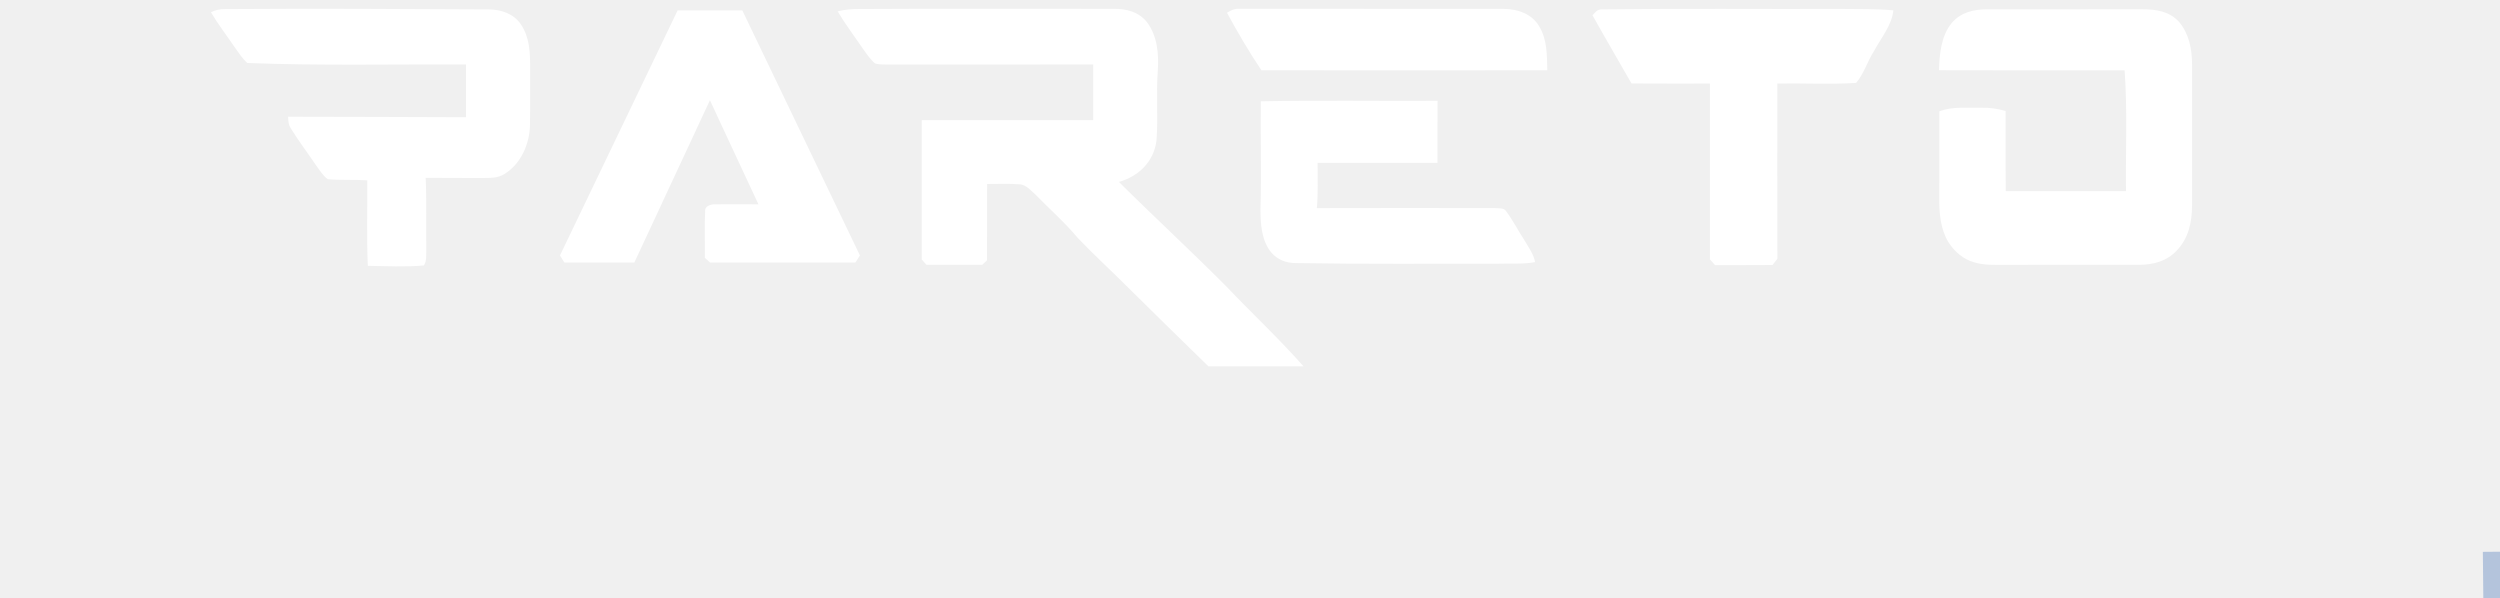
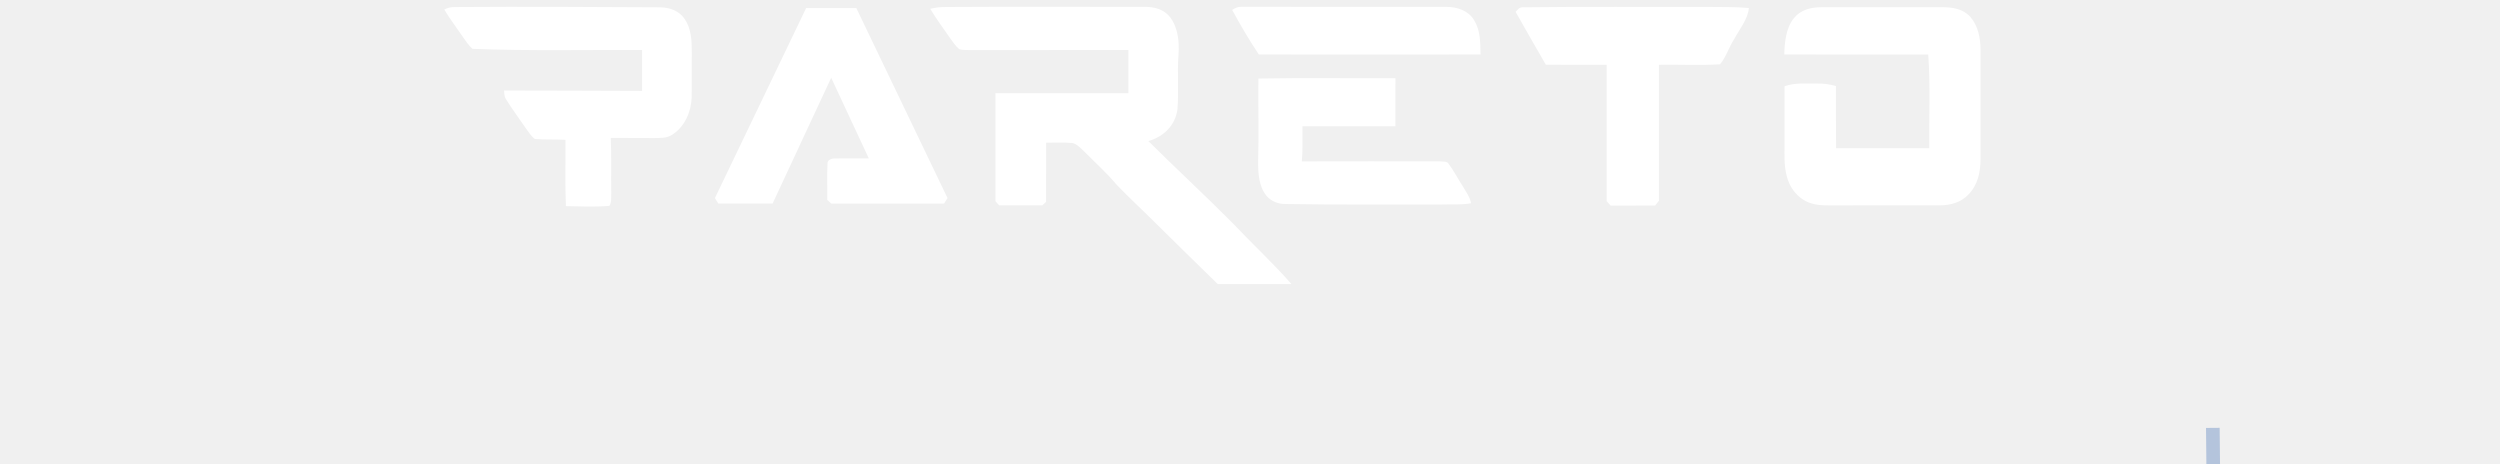
- <svg xmlns="http://www.w3.org/2000/svg" version="1.1" viewBox="0 0 853 204" width="853.0pt" height="204.0pt">
+ <svg xmlns="http://www.w3.org/2000/svg" version="1.1" viewBox="0 0 853 204" width="1100.0pt" height="204.0pt">
  <path d="M 76.97 3.10 C 106.94 2.89 137.12 3.05 167.05 3.22 C 171.20 3.30 175.29 4.74 177.71 8.29 C 180.70 12.64 180.89 17.91 180.88 23.00 C 180.81 29.66 180.95 36.33 180.82 42.99 C 180.62 49.23 177.71 55.86 172.28 59.27 C 169.68 60.97 166.98 60.66 164.01 60.74 C 157.75 60.69 151.50 60.74 145.24 60.68 C 145.60 68.78 145.32 76.89 145.45 85.00 C 145.36 86.83 145.68 89.01 144.64 90.57 C 138.33 91.15 131.84 90.80 125.50 90.70 C 125.07 81.00 125.38 71.25 125.32 61.53 C 120.83 61.23 116.30 61.55 111.82 61.14 C 110.14 59.89 108.93 57.89 107.70 56.21 C 104.89 52.04 101.81 48.01 99.18 43.72 C 98.36 42.50 98.41 41.24 98.28 39.83 C 118.52 39.82 138.77 39.96 159.00 40.00 C 159.00 34.00 159.00 28.00 159.00 22.00 C 134.23 21.88 109.05 22.46 84.38 21.49 C 82.65 19.95 81.33 17.88 79.99 16.00 C 77.31 12.02 74.40 8.29 71.97 4.18 C 73.70 3.35 75.04 3.07 76.97 3.10 Z" fill="#fff" />
  <path d="M 293.00 3.08 C 322.00 2.89 351.01 3.07 380.02 3.02 C 384.35 2.95 388.59 4.06 391.37 7.60 C 394.87 12.24 395.41 18.36 395.05 23.97 C 394.43 31.96 395.21 40.02 394.59 48.00 C 393.67 55.17 388.56 60.10 381.78 62.08 C 393.96 74.19 406.60 85.82 418.70 98.01 C 427.29 107.09 436.50 115.60 444.75 124.99 C 433.93 125.01 423.12 125.00 412.31 124.99 C 403.12 116.01 393.91 107.05 384.80 98.00 C 379.17 92.37 373.28 86.99 367.78 81.24 C 363.37 75.94 358.27 71.48 353.45 66.55 C 351.98 65.21 350.27 63.21 348.22 62.92 C 344.44 62.57 340.59 62.81 336.80 62.78 C 336.76 71.46 336.82 80.14 336.76 88.82 C 336.22 89.33 335.67 89.84 335.13 90.35 C 328.79 90.35 322.45 90.34 316.10 90.35 C 315.57 89.74 315.03 89.13 314.49 88.52 C 314.51 72.68 314.50 56.84 314.50 41.00 C 334.00 41.00 353.50 41.00 373.00 41.00 C 373.00 34.67 373.00 28.33 373.00 22.00 C 349.66 22.04 326.33 22.02 302.99 22.03 C 301.54 21.97 299.91 22.10 298.52 21.61 C 296.90 20.22 295.64 18.32 294.40 16.58 C 291.52 12.34 288.43 8.29 285.81 3.88 C 288.20 3.27 290.54 3.06 293.00 3.08 Z" fill="#fff" />
  <path d="M 422.95 3.00 C 453.03 2.99 482.96 3.01 513.02 3.03 C 517.70 3.04 522.64 4.69 525.13 8.92 C 527.97 13.60 527.79 18.69 527.94 23.97 C 495.42 24.02 462.91 24.02 430.39 23.97 C 426.14 17.64 422.28 11.06 418.65 4.35 C 420.09 3.48 421.20 2.90 422.95 3.00 Z" fill="#fff" />
  <path d="M 546.91 3.21 C 573.93 2.87 600.97 3.14 628.00 3.05 C 633.99 3.14 640.04 2.97 646.01 3.53 C 645.57 8.51 641.76 13.03 639.42 17.41 C 637.16 20.87 635.98 25.19 633.30 28.29 C 624.42 28.85 615.34 28.35 606.42 28.50 C 606.43 48.43 606.39 68.37 606.44 88.30 C 605.89 89.01 605.33 89.72 604.78 90.42 C 598.24 90.48 591.71 90.44 585.17 90.46 C 584.59 89.80 584.00 89.14 583.42 88.48 C 583.42 68.49 583.43 48.50 583.42 28.51 C 574.50 28.50 565.58 28.55 556.67 28.48 C 552.24 20.72 547.70 13.01 543.36 5.21 C 544.53 4.01 545.05 3.05 546.91 3.21 Z" fill="#fff" />
  <path d="M 677.96 3.18 C 695.65 3.18 713.32 3.20 731.01 3.17 C 735.66 3.15 740.23 3.87 743.50 7.48 C 746.95 11.59 747.90 16.76 747.93 21.99 C 747.93 38.00 747.93 54.00 747.93 70.01 C 747.91 75.79 746.76 81.33 742.60 85.59 C 739.28 89.12 734.73 90.31 730.01 90.36 C 714.68 90.36 699.33 90.32 684.00 90.37 C 680.45 90.35 677.15 90.55 673.70 89.54 C 669.88 88.52 666.75 85.77 664.70 82.46 C 662.16 78.24 661.63 72.82 661.68 68.00 C 661.73 57.99 661.69 47.97 661.71 37.95 C 666.51 36.25 671.02 36.89 676.00 36.76 C 678.92 36.69 681.52 37.07 684.31 37.88 C 684.37 46.99 684.26 56.11 684.37 65.22 C 698.04 65.21 711.72 65.21 725.39 65.22 C 725.23 51.50 725.91 37.69 724.92 24.00 C 703.80 23.98 682.69 24.05 661.58 23.96 C 661.74 18.57 662.30 12.24 665.88 7.91 C 668.94 4.23 673.36 3.19 677.96 3.18 Z" fill="#fff" />
  <path d="M 231.20 3.55 C 238.56 3.55 245.92 3.55 253.28 3.55 C 266.65 31.42 280.03 59.29 293.41 87.16 C 292.89 87.96 292.38 88.77 291.86 89.57 C 275.33 89.58 258.80 89.56 242.27 89.58 C 241.68 89.04 241.09 88.50 240.50 87.96 C 240.58 82.62 240.31 77.26 240.60 71.93 C 240.47 70.32 242.61 69.63 243.93 69.73 C 248.88 69.62 253.83 69.77 258.78 69.71 C 253.21 57.90 247.76 46.03 242.23 34.20 C 233.64 52.66 225.02 71.11 216.44 89.57 C 208.48 89.57 200.53 89.58 192.57 89.57 C 192.07 88.76 191.56 87.96 191.06 87.16 C 204.44 59.29 217.83 31.43 231.20 3.55 Z" fill="#fff" />
  <path d="M 430.19 34.56 C 450.23 34.18 470.43 34.51 490.50 34.40 C 490.41 41.46 490.51 48.52 490.47 55.57 C 476.84 55.59 463.20 55.60 449.57 55.57 C 449.54 60.69 449.77 65.91 449.31 71.01 C 469.55 70.97 489.81 70.95 510.04 71.00 C 511.14 71.13 513.20 70.87 513.84 72.00 C 516.18 75.13 517.99 78.67 520.12 81.96 C 521.47 84.25 523.32 86.78 523.77 89.43 C 519.62 90.22 515.22 89.82 511.00 89.98 C 487.99 89.94 464.96 90.15 441.95 89.76 C 438.79 89.73 435.89 88.61 433.80 86.19 C 430.35 82.11 430.04 76.08 430.08 70.99 C 430.44 58.86 430.05 46.66 430.19 34.56 Z" fill="#fff" />
  <g id="svgg" transform="matrix(1, 0, 0.013142, 1.273072, 846.7421, 181.4659)" style="">
    <path id="path0" d="M110.097 23.978 C 110.048 24.058,109.406 24.175,108.670 24.240 C 107.935 24.304,107.333 24.424,107.333 24.506 C 107.333 24.589,107.216 24.611,107.072 24.556 C 106.928 24.501,106.647 24.530,106.447 24.622 C 106.247 24.713,105.738 24.948,105.315 25.144 C 104.893 25.340,104.467 25.500,104.369 25.500 C 104.271 25.500,104.090 25.600,103.968 25.723 C 103.845 25.845,103.386 26.146,102.947 26.391 C 102.508 26.636,102.041 26.929,101.908 27.043 C 101.229 27.625,99.500 29.363,99.498 29.466 C 99.497 29.530,99.346 29.771,99.163 30.000 C 98.550 30.769,98.000 31.679,98.000 31.924 C 98.000 32.057,97.931 32.167,97.846 32.167 C 97.762 32.167,97.603 32.436,97.495 32.766 C 97.386 33.096,97.193 33.565,97.066 33.808 C 96.939 34.051,96.835 34.377,96.834 34.532 C 96.834 34.687,96.762 34.858,96.674 34.912 C 96.586 34.966,96.554 35.113,96.602 35.238 C 96.650 35.364,96.614 35.513,96.523 35.569 C 96.431 35.626,96.304 36.271,96.240 37.003 C 96.176 37.735,96.062 38.333,95.987 38.333 C 95.912 38.333,95.850 39.683,95.850 41.333 C 95.849 42.983,95.909 44.333,95.984 44.333 C 96.058 44.333,96.169 44.942,96.232 45.686 C 96.294 46.429,96.454 47.251,96.589 47.511 C 96.723 47.771,96.833 48.104,96.833 48.251 C 96.833 48.398,96.978 48.836,97.154 49.223 C 97.331 49.611,97.527 50.132,97.589 50.381 C 97.652 50.630,97.762 50.833,97.833 50.833 C 97.905 50.833,98.015 51.039,98.078 51.290 C 98.142 51.541,98.244 51.785,98.305 51.832 C 98.367 51.878,98.623 52.217,98.873 52.583 C 99.124 52.950,99.632 53.550,100.002 53.917 C 100.373 54.283,100.948 54.865,101.281 55.208 C 101.614 55.552,101.987 55.833,102.110 55.833 C 102.233 55.833,102.333 55.910,102.333 56.004 C 102.333 56.098,102.521 56.246,102.750 56.333 C 102.979 56.420,103.167 56.581,103.167 56.690 C 103.167 56.800,103.214 56.841,103.273 56.783 C 103.331 56.724,103.583 56.822,103.833 57.000 C 104.083 57.178,104.335 57.276,104.394 57.217 C 104.452 57.159,104.500 57.193,104.500 57.292 C 104.500 57.392,104.744 57.526,105.042 57.589 C 105.340 57.653,105.658 57.761,105.750 57.829 C 105.987 58.004,107.400 58.333,107.917 58.333 C 108.157 58.333,108.311 58.401,108.260 58.484 C 108.017 58.877,116.060 58.932,116.313 58.540 C 116.370 58.452,116.792 58.319,117.250 58.246 C 118.479 58.049,118.475 58.050,119.138 57.735 C 119.475 57.575,119.844 57.445,119.958 57.445 C 120.073 57.444,120.167 57.378,120.167 57.296 C 120.167 57.214,120.242 57.193,120.333 57.250 C 120.425 57.307,120.500 57.282,120.500 57.195 C 120.500 57.107,120.688 56.989,120.917 56.932 C 121.146 56.874,121.333 56.753,121.333 56.663 C 121.333 56.574,121.474 56.500,121.646 56.500 C 121.818 56.500,122.054 56.386,122.170 56.246 C 122.286 56.106,122.414 56.025,122.454 56.065 C 122.995 56.606,123.527 52.134,123.066 50.930 C 122.935 50.590,122.797 50.598,122.369 50.969 C 122.178 51.135,121.817 51.416,121.569 51.594 C 121.320 51.771,120.979 52.046,120.812 52.204 C 120.645 52.362,120.318 52.539,120.085 52.598 C 119.853 52.656,119.607 52.789,119.540 52.894 C 118.871 53.926,110.342 55.548,110.334 54.644 C 110.334 54.586,109.902 54.485,109.375 54.420 C 108.848 54.355,108.342 54.244,108.250 54.175 C 108.158 54.105,107.839 53.966,107.541 53.866 C 105.653 53.231,102.708 50.251,102.388 48.651 C 102.335 48.384,102.236 48.167,102.169 48.167 C 102.101 48.167,101.949 47.698,101.831 47.125 C 101.713 46.552,101.549 45.996,101.467 45.889 C 101.277 45.645,101.040 41.969,101.113 40.417 C 101.222 38.106,101.365 36.833,101.514 36.833 C 101.598 36.833,101.667 36.684,101.667 36.502 C 101.667 36.016,102.050 34.667,102.188 34.667 C 102.253 34.667,102.356 34.441,102.417 34.165 C 102.606 33.304,104.374 30.847,104.721 30.962 C 104.796 30.988,104.815 30.939,104.763 30.854 C 104.527 30.472,107.779 28.697,108.972 28.556 C 109.441 28.500,109.790 28.398,109.747 28.328 C 109.704 28.259,110.342 28.149,111.166 28.083 C 112.811 27.953,115.333 28.115,115.333 28.351 C 115.333 28.433,115.525 28.500,115.760 28.500 C 116.253 28.500,117.711 28.841,117.833 28.985 C 117.879 29.039,118.404 29.324,119.000 29.618 C 120.367 30.293,120.932 30.642,121.511 31.167 C 123.187 32.686,123.130 32.736,123.157 29.708 C 123.178 27.375,123.161 27.237,122.824 27.000 C 122.629 26.862,122.314 26.619,122.126 26.458 C 121.937 26.298,121.687 26.167,121.570 26.167 C 121.453 26.167,121.258 26.069,121.137 25.949 C 120.936 25.750,120.274 25.484,118.667 24.955 C 118.346 24.850,118.046 24.720,118.000 24.668 C 117.954 24.615,117.804 24.579,117.667 24.588 C 117.529 24.597,117.338 24.546,117.241 24.475 C 117.144 24.404,116.450 24.295,115.699 24.233 C 114.948 24.170,114.333 24.055,114.333 23.976 C 114.333 23.788,110.213 23.790,110.097 23.978 M209.905 24.019 C 209.855 24.100,209.534 24.167,209.193 24.167 C 208.852 24.167,208.163 24.282,207.661 24.424 C 207.160 24.565,206.471 24.752,206.131 24.840 C 205.790 24.927,205.257 25.142,204.945 25.317 C 204.634 25.492,204.200 25.736,203.981 25.859 C 203.762 25.983,203.452 26.189,203.292 26.317 C 203.131 26.446,203.000 26.509,203.000 26.457 C 203.000 26.334,201.996 27.209,201.019 28.185 C 200.156 29.046,199.506 29.848,199.502 30.054 C 199.501 30.129,199.406 30.295,199.292 30.423 C 198.748 31.029,198.657 31.183,198.751 31.335 C 198.807 31.426,198.775 31.500,198.680 31.500 C 198.584 31.500,198.459 31.688,198.402 31.917 C 198.344 32.146,198.233 32.333,198.155 32.333 C 198.077 32.333,197.929 32.643,197.827 33.022 C 197.725 33.401,197.578 33.832,197.500 33.980 C 197.220 34.510,196.815 36.044,196.897 36.260 C 196.943 36.380,196.905 36.504,196.812 36.535 C 196.718 36.566,196.600 37.460,196.547 38.546 C 196.494 39.621,196.396 40.500,196.330 40.500 C 196.265 40.500,196.201 40.912,196.189 41.417 C 196.178 41.921,196.232 42.333,196.310 42.333 C 196.387 42.333,196.493 43.244,196.544 44.356 C 196.595 45.469,196.703 46.425,196.783 46.481 C 196.862 46.537,196.921 46.696,196.912 46.833 C 196.903 46.971,196.948 47.158,197.010 47.250 C 197.073 47.342,197.176 47.773,197.239 48.208 C 197.302 48.644,197.410 49.000,197.479 49.000 C 197.547 49.000,197.700 49.375,197.817 49.833 C 197.935 50.292,198.099 50.667,198.182 50.667 C 198.265 50.667,198.333 50.774,198.333 50.905 C 198.333 51.036,198.451 51.261,198.595 51.405 C 198.739 51.549,198.811 51.667,198.754 51.667 C 198.698 51.667,198.899 51.997,199.201 52.400 C 199.503 52.803,199.900 53.341,200.083 53.596 C 200.467 54.128,201.013 54.667,201.170 54.667 C 201.229 54.667,201.376 54.852,201.497 55.078 C 201.618 55.304,201.781 55.449,201.858 55.401 C 201.936 55.353,202.000 55.383,202.000 55.467 C 202.000 55.635,203.921 57.000,204.158 57.000 C 204.239 57.000,204.331 57.058,204.361 57.128 C 204.460 57.356,206.624 58.193,207.365 58.290 C 207.760 58.341,208.137 58.466,208.202 58.567 C 208.383 58.845,215.699 58.821,215.792 58.542 C 215.830 58.427,216.034 58.333,216.245 58.333 C 216.794 58.333,219.168 57.515,219.692 57.145 C 219.936 56.974,220.184 56.833,220.243 56.833 C 220.303 56.833,220.591 56.609,220.884 56.334 C 221.177 56.060,221.486 55.835,221.570 55.834 C 221.705 55.833,223.331 54.200,223.989 53.404 C 224.900 52.302,226.333 49.660,226.333 49.083 C 226.333 48.946,226.396 48.833,226.472 48.833 C 226.548 48.833,226.692 48.440,226.791 47.958 C 226.891 47.477,227.058 46.783,227.164 46.417 C 227.484 45.307,227.559 38.994,227.273 37.333 C 226.965 35.549,226.666 34.298,226.497 34.083 C 226.425 33.992,226.276 33.579,226.166 33.167 C 226.056 32.754,225.917 32.379,225.858 32.333 C 225.798 32.287,225.528 31.819,225.256 31.292 C 224.984 30.765,224.700 30.333,224.626 30.333 C 224.551 30.333,224.440 30.205,224.380 30.049 C 224.255 29.722,223.848 29.227,222.952 28.312 C 222.605 27.957,222.380 27.666,222.452 27.666 C 222.524 27.666,222.358 27.522,222.083 27.348 C 221.808 27.173,221.321 26.798,221.000 26.515 C 220.679 26.232,220.323 26.001,220.208 26.000 C 220.094 26.000,220.000 25.925,220.000 25.833 C 220.000 25.742,219.921 25.667,219.825 25.667 C 219.729 25.667,219.340 25.517,218.961 25.333 C 218.581 25.150,218.191 25.000,218.094 24.999 C 217.996 24.998,217.699 24.885,217.434 24.746 C 217.168 24.607,216.912 24.532,216.866 24.579 C 216.819 24.626,216.689 24.587,216.576 24.494 C 216.464 24.401,215.857 24.279,215.228 24.223 C 214.598 24.167,213.996 24.053,213.890 23.969 C 213.644 23.776,210.027 23.822,209.905 24.019 M269.667 23.990 C 269.667 24.087,269.417 24.167,269.111 24.167 C 268.426 24.167,266.643 24.504,266.417 24.677 C 266.325 24.746,265.969 24.856,265.625 24.920 C 265.281 24.985,265.000 25.096,265.000 25.167 C 265.000 25.239,264.826 25.341,264.613 25.394 C 264.400 25.448,263.879 25.756,263.456 26.079 C 263.033 26.402,262.624 26.667,262.547 26.667 C 262.470 26.667,262.286 26.798,262.137 26.958 C 261.988 27.119,261.577 27.521,261.225 27.852 C 260.526 28.508,259.833 29.288,259.833 29.418 C 259.833 29.463,259.702 29.645,259.542 29.821 C 259.004 30.413,258.829 30.655,258.663 31.037 C 258.572 31.246,258.278 31.804,258.009 32.277 C 257.741 32.750,257.470 33.406,257.408 33.735 C 257.347 34.064,257.238 34.333,257.167 34.333 C 257.096 34.333,256.985 34.690,256.919 35.125 C 256.854 35.560,256.754 35.992,256.697 36.083 C 256.168 36.929,256.033 44.286,256.513 46.083 C 256.611 46.450,256.773 47.125,256.873 47.583 C 256.972 48.042,257.105 48.454,257.168 48.500 C 257.231 48.546,257.334 48.808,257.398 49.083 C 257.569 49.817,258.844 52.327,259.290 52.809 C 259.502 53.038,259.821 53.460,259.999 53.748 C 260.176 54.036,260.512 54.373,260.744 54.497 C 260.977 54.621,261.167 54.814,261.167 54.926 C 261.167 55.037,261.359 55.254,261.594 55.409 C 261.830 55.563,262.155 55.815,262.317 55.969 C 262.675 56.309,263.110 56.601,263.667 56.873 C 263.896 56.985,264.131 57.144,264.190 57.226 C 264.248 57.309,264.391 57.317,264.507 57.246 C 264.639 57.164,264.677 57.182,264.608 57.294 C 264.542 57.400,264.702 57.518,265.000 57.583 C 265.277 57.644,265.725 57.805,265.997 57.940 C 266.268 58.075,266.773 58.231,267.120 58.285 C 267.466 58.340,267.804 58.467,267.869 58.567 C 268.034 58.821,275.359 58.820,275.683 58.567 C 275.811 58.466,276.385 58.287,276.958 58.169 C 277.531 58.051,278.000 57.890,278.000 57.811 C 278.000 57.731,278.093 57.667,278.206 57.667 C 278.518 57.667,280.231 56.783,280.383 56.543 C 280.457 56.428,280.625 56.333,280.758 56.333 C 280.891 56.333,281.000 56.275,281.000 56.203 C 281.000 56.131,281.206 55.950,281.458 55.801 C 282.193 55.366,284.167 53.244,284.167 52.889 C 284.167 52.767,284.223 52.666,284.292 52.666 C 284.476 52.664,285.833 50.301,285.833 49.982 C 285.833 49.890,285.977 49.500,286.152 49.116 C 286.327 48.731,286.525 48.117,286.592 47.750 C 286.660 47.383,286.772 47.046,286.841 47.000 C 287.188 46.771,287.644 39.491,287.337 39.083 C 287.268 38.992,287.161 38.282,287.099 37.506 C 287.037 36.729,286.923 36.054,286.847 36.006 C 286.770 35.957,286.653 35.579,286.586 35.167 C 286.520 34.754,286.367 34.192,286.247 33.917 C 286.127 33.642,285.943 33.140,285.838 32.802 C 285.734 32.465,285.596 32.165,285.532 32.136 C 285.469 32.107,285.199 31.671,284.934 31.167 C 284.010 29.414,280.927 26.167,280.186 26.167 C 280.078 26.167,279.950 26.065,279.903 25.940 C 279.855 25.816,279.520 25.617,279.158 25.497 C 278.796 25.378,278.500 25.225,278.500 25.159 C 278.500 25.092,278.219 24.985,277.875 24.920 C 277.531 24.856,277.154 24.725,277.038 24.628 C 276.921 24.531,276.780 24.498,276.724 24.554 C 276.668 24.609,276.482 24.580,276.310 24.488 C 275.492 24.050,269.667 23.614,269.667 23.990 M306.765 23.976 C 306.717 24.054,306.108 24.161,305.412 24.213 C 304.716 24.266,304.057 24.379,303.948 24.465 C 303.839 24.551,303.581 24.606,303.375 24.588 C 303.169 24.570,303.000 24.610,303.000 24.676 C 303.000 24.742,302.719 24.849,302.375 24.913 C 302.031 24.977,301.675 25.088,301.583 25.160 C 301.492 25.231,301.135 25.380,300.792 25.491 C 300.448 25.602,300.167 25.754,300.167 25.830 C 300.167 25.906,299.960 26.049,299.708 26.148 C 298.948 26.448,298.169 26.946,298.282 27.060 C 298.341 27.119,298.308 27.167,298.208 27.167 C 297.994 27.167,295.693 29.419,295.333 29.981 C 295.196 30.196,294.962 30.532,294.815 30.728 C 294.667 30.923,294.493 31.252,294.428 31.458 C 294.364 31.665,294.253 31.833,294.182 31.833 C 294.111 31.833,293.958 32.152,293.843 32.542 C 293.727 32.931,293.572 33.325,293.499 33.417 C 293.335 33.622,292.928 35.030,292.976 35.226 C 292.996 35.304,292.936 35.459,292.844 35.570 C 292.752 35.681,292.627 36.217,292.566 36.761 C 292.505 37.305,292.396 37.826,292.324 37.918 C 292.141 38.152,292.122 44.619,292.303 44.731 C 292.385 44.782,292.500 45.348,292.560 45.991 C 292.619 46.633,292.818 47.538,293.001 48.002 C 293.184 48.466,293.333 48.993,293.333 49.173 C 293.333 49.353,293.393 49.500,293.465 49.500 C 293.538 49.500,293.688 49.837,293.798 50.250 C 293.908 50.663,294.065 51.000,294.146 51.000 C 294.227 51.000,294.393 51.244,294.514 51.542 C 294.636 51.840,294.814 52.171,294.910 52.277 C 295.274 52.684,295.856 53.485,295.849 53.570 C 295.829 53.801,297.550 55.334,298.670 56.083 C 299.081 56.358,299.454 56.628,299.500 56.685 C 299.683 56.909,300.596 57.283,300.792 57.213 C 300.906 57.172,301.000 57.210,301.000 57.297 C 301.000 57.486,302.095 57.912,303.250 58.173 C 303.708 58.276,304.264 58.449,304.484 58.556 C 305.022 58.817,313.293 58.830,313.464 58.570 C 313.530 58.470,314.144 58.298,314.828 58.187 C 315.513 58.076,316.113 57.920,316.162 57.841 C 316.211 57.762,316.533 57.644,316.877 57.580 C 317.222 57.515,317.781 57.321,318.120 57.148 C 318.460 56.975,318.834 56.833,318.952 56.833 C 319.070 56.833,319.167 56.767,319.167 56.686 C 319.167 56.605,319.298 56.495,319.458 56.441 C 319.763 56.338,320.498 55.925,321.237 55.441 L 321.670 55.157 321.627 47.787 L 321.583 40.417 315.500 40.417 L 309.417 40.417 309.370 42.458 L 309.323 44.500 312.995 44.500 L 316.667 44.500 316.667 48.849 C 316.667 53.058,316.656 53.201,316.333 53.285 C 316.150 53.333,316.000 53.426,316.000 53.493 C 316.000 53.603,314.813 54.034,314.417 54.069 C 314.325 54.077,314.202 54.149,314.144 54.229 C 314.086 54.309,313.504 54.413,312.852 54.460 C 312.200 54.507,311.667 54.591,311.667 54.647 C 311.666 54.704,310.616 54.758,309.333 54.769 C 308.050 54.779,307.000 54.733,307.000 54.667 C 307.000 54.601,306.582 54.504,306.072 54.451 C 305.561 54.398,305.025 54.256,304.880 54.136 C 304.734 54.015,304.608 53.947,304.599 53.985 C 304.530 54.281,301.822 52.871,301.149 52.188 C 301.002 52.039,300.702 51.753,300.482 51.553 C 300.263 51.353,299.985 51.070,299.865 50.924 C 299.472 50.448,298.167 47.791,298.167 47.470 C 298.167 47.297,298.058 46.896,297.925 46.578 C 297.698 46.034,297.285 42.605,297.294 41.333 C 297.303 40.094,297.702 36.747,297.847 36.694 C 297.931 36.664,298.000 36.459,298.000 36.239 C 298.000 35.703,298.373 34.333,298.518 34.333 C 298.626 34.333,299.037 33.333,298.991 33.182 C 298.979 33.144,299.089 33.047,299.235 32.965 C 299.381 32.883,299.500 32.745,299.500 32.658 C 299.500 32.571,299.631 32.361,299.792 32.192 C 299.952 32.023,300.233 31.673,300.417 31.415 C 300.887 30.752,301.120 30.537,301.501 30.416 C 301.684 30.358,301.833 30.248,301.833 30.172 C 301.833 29.992,302.894 29.366,303.424 29.233 C 303.649 29.177,303.833 29.073,303.833 29.002 C 303.833 28.848,305.145 28.500,305.727 28.500 C 305.953 28.500,306.169 28.410,306.205 28.300 C 306.296 28.029,312.011 28.000,312.349 28.270 C 312.478 28.372,313.090 28.549,313.708 28.664 C 314.327 28.778,314.833 28.938,314.833 29.019 C 314.833 29.100,314.912 29.167,315.009 29.167 C 315.213 29.167,316.632 29.767,317.000 30.009 C 317.137 30.099,317.494 30.285,317.792 30.422 C 318.090 30.559,318.333 30.745,318.333 30.836 C 318.333 30.926,318.436 31.000,318.562 31.000 C 318.687 31.000,319.173 31.305,319.642 31.678 C 320.798 32.599,320.833 32.541,320.833 29.718 C 320.833 26.970,320.858 27.026,319.356 26.309 C 318.931 26.106,318.528 25.859,318.461 25.761 C 318.394 25.664,318.337 25.649,318.336 25.729 C 318.334 25.809,318.240 25.797,318.125 25.702 C 318.010 25.607,317.635 25.477,317.292 25.413 C 316.948 25.349,316.667 25.238,316.667 25.167 C 316.667 25.095,316.385 24.985,316.042 24.920 C 315.698 24.856,315.342 24.745,315.250 24.674 C 315.043 24.512,312.715 24.167,311.836 24.167 C 311.479 24.167,311.140 24.092,311.083 24.000 C 310.957 23.796,306.890 23.773,306.765 23.976 M380.417 23.999 C 380.233 24.078,379.732 24.149,379.302 24.155 C 378.497 24.167,375.793 24.946,375.694 25.194 C 375.664 25.271,375.541 25.333,375.421 25.333 C 375.081 25.333,373.475 26.474,372.872 27.144 C 372.572 27.477,372.140 27.951,371.913 28.198 C 371.686 28.444,371.500 28.685,371.500 28.734 C 371.500 28.783,371.313 29.233,371.083 29.734 C 370.854 30.235,370.667 30.871,370.667 31.146 C 370.667 31.422,370.597 31.690,370.512 31.742 C 370.321 31.861,370.306 35.463,370.497 35.581 C 370.573 35.628,370.687 36.042,370.750 36.500 C 370.813 36.958,370.927 37.333,371.002 37.333 C 371.078 37.333,371.191 37.565,371.253 37.848 C 371.361 38.340,373.210 40.500,373.523 40.500 C 373.604 40.500,373.978 40.723,374.354 40.996 C 374.731 41.269,375.293 41.540,375.603 41.598 C 375.913 41.656,376.167 41.765,376.167 41.840 C 376.167 41.915,376.579 42.068,377.083 42.181 C 377.587 42.294,378.000 42.440,378.000 42.505 C 378.000 42.570,378.394 42.675,378.875 42.738 C 379.356 42.801,380.125 42.955,380.583 43.080 C 381.042 43.205,381.867 43.358,382.417 43.420 C 382.967 43.482,383.492 43.592,383.583 43.665 C 383.675 43.738,384.181 43.886,384.708 43.994 C 385.235 44.102,385.667 44.254,385.667 44.332 C 385.667 44.410,385.897 44.524,386.178 44.586 C 386.459 44.648,386.730 44.804,386.779 44.932 C 386.829 45.061,386.943 45.167,387.033 45.167 C 387.276 45.167,388.167 46.050,388.167 46.291 C 388.167 46.406,388.242 46.500,388.333 46.500 C 388.425 46.500,388.500 46.597,388.500 46.717 C 388.500 46.836,388.588 47.021,388.695 47.129 C 389.074 47.508,389.200 51.143,388.826 50.912 C 388.761 50.872,388.662 51.066,388.606 51.344 C 388.463 52.059,386.744 53.754,385.996 53.916 C 385.677 53.985,385.372 54.112,385.317 54.199 C 384.915 54.829,377.136 54.809,376.667 54.176 C 376.621 54.114,376.152 53.963,375.625 53.839 C 375.098 53.715,374.667 53.559,374.667 53.492 C 374.667 53.425,374.412 53.323,374.100 53.264 C 373.788 53.206,373.442 53.047,373.330 52.912 C 373.218 52.777,373.055 52.667,372.969 52.667 C 372.883 52.667,372.405 52.474,371.906 52.238 C 370.467 51.557,370.477 51.542,370.479 54.318 C 370.481 56.854,370.523 56.992,371.282 56.997 C 371.483 56.999,371.694 57.076,371.752 57.169 C 371.809 57.263,371.921 57.299,372.000 57.250 C 372.079 57.201,372.188 57.233,372.242 57.321 C 372.297 57.409,372.677 57.531,373.087 57.593 C 373.498 57.654,373.833 57.765,373.833 57.838 C 373.833 57.912,374.508 58.068,375.333 58.185 C 376.158 58.302,376.833 58.443,376.833 58.499 C 376.833 58.806,385.766 58.873,385.965 58.567 C 386.030 58.467,386.446 58.336,386.889 58.277 C 387.332 58.218,387.969 58.052,388.305 57.908 C 389.606 57.351,390.372 56.926,390.452 56.717 C 390.498 56.598,390.629 56.500,390.743 56.500 C 390.912 56.500,392.114 55.281,392.634 54.583 C 392.989 54.107,393.460 53.182,393.569 52.747 C 393.637 52.475,393.781 52.199,393.888 52.133 C 394.019 52.052,394.102 51.167,394.142 49.446 C 394.213 46.384,393.889 45.051,392.637 43.250 C 392.237 42.675,391.093 41.500,390.932 41.500 C 390.827 41.500,390.617 41.369,390.465 41.208 C 390.071 40.790,389.700 40.500,389.560 40.500 C 389.493 40.500,389.134 40.360,388.761 40.188 C 388.388 40.017,387.821 39.785,387.500 39.672 C 387.179 39.559,386.767 39.403,386.583 39.326 C 385.933 39.053,382.521 38.350,381.792 38.340 C 381.540 38.336,381.333 38.271,381.333 38.194 C 381.333 38.118,381.240 38.049,381.125 38.041 C 380.400 37.992,378.697 37.584,378.421 37.394 C 378.240 37.269,377.971 37.167,377.822 37.167 C 377.289 37.167,375.857 35.773,375.721 35.122 C 375.667 34.868,375.569 34.626,375.503 34.585 C 375.379 34.509,375.424 33.089,375.587 31.934 C 375.637 31.577,375.826 31.078,376.006 30.825 C 376.186 30.572,376.333 30.290,376.333 30.199 C 376.333 30.057,377.244 29.403,377.747 29.184 C 377.837 29.145,378.008 29.016,378.127 28.896 C 378.247 28.777,378.623 28.628,378.964 28.566 C 379.304 28.503,379.637 28.369,379.702 28.268 C 379.881 27.991,385.532 28.014,385.625 28.292 C 385.663 28.406,385.880 28.500,386.107 28.500 C 386.651 28.500,388.041 28.840,388.242 29.023 C 388.329 29.102,388.540 29.167,388.711 29.167 C 388.882 29.167,389.431 29.354,389.932 29.583 C 390.433 29.813,390.916 30.000,391.005 30.000 C 391.094 30.000,391.167 30.063,391.167 30.139 C 391.167 30.215,391.260 30.278,391.375 30.279 C 391.490 30.280,391.752 30.335,391.958 30.402 L 392.333 30.522 392.333 28.111 L 392.333 25.699 391.808 25.516 C 391.520 25.416,391.145 25.333,390.975 25.333 C 390.805 25.333,390.667 25.266,390.667 25.183 C 390.667 25.100,390.217 24.981,389.667 24.917 C 389.117 24.853,388.667 24.745,388.667 24.678 C 388.667 24.611,388.573 24.551,388.458 24.544 C 388.344 24.538,387.725 24.452,387.083 24.353 C 386.442 24.254,385.598 24.172,385.208 24.170 C 384.819 24.168,384.500 24.101,384.500 24.021 C 384.500 23.831,380.850 23.811,380.417 23.999 M36.250 24.666 C 36.192 24.760,36.162 25.698,36.183 26.751 L 36.222 28.667 42.194 28.667 L 48.167 28.667 48.167 43.417 L 48.167 58.167 50.667 58.167 L 53.167 58.167 53.167 43.417 L 53.167 28.667 59.083 28.667 L 65.000 28.667 65.000 26.587 L 65.000 24.507 50.678 24.502 C 41.124 24.498,36.320 24.553,36.250 24.666 M68.946 24.610 C 68.884 24.672,68.833 32.247,68.833 41.444 L 68.833 58.167 79.833 58.167 L 90.833 58.167 90.833 56.083 C 90.833 54.937,90.777 54.009,90.708 54.020 C 90.640 54.031,86.777 54.031,82.125 54.020 L 73.667 54.000 73.667 48.167 L 73.667 42.333 81.667 42.333 L 89.667 42.333 89.667 40.333 L 89.667 38.333 81.667 38.333 L 73.667 38.333 73.667 33.500 L 73.667 28.667 82.005 28.667 L 90.344 28.667 90.297 26.625 L 90.250 24.583 79.654 24.540 C 73.826 24.517,69.007 24.548,68.946 24.610 M129.667 41.346 L 129.667 58.167 132.083 58.167 L 134.500 58.167 134.500 50.250 L 134.500 42.333 142.500 42.333 L 150.500 42.333 150.500 50.250 L 150.500 58.167 153.000 58.167 L 155.500 58.167 155.500 41.327 L 155.500 24.486 153.000 24.509 L 150.500 24.531 150.500 31.432 L 150.500 38.333 142.502 38.333 L 134.504 38.333 134.460 31.458 L 134.417 24.583 132.042 24.554 L 129.667 24.525 129.667 41.346 M164.000 41.341 L 164.000 58.167 166.417 58.167 L 168.833 58.167 168.846 44.625 C 168.854 37.177,168.902 31.196,168.955 31.333 C 169.007 31.471,169.095 31.621,169.150 31.667 C 169.205 31.712,169.538 32.313,169.891 33.000 C 171.798 36.721,172.169 37.432,172.287 37.591 C 172.358 37.687,172.642 38.212,172.917 38.758 C 173.192 39.304,173.454 39.787,173.500 39.833 C 173.546 39.879,173.794 40.367,174.053 40.917 C 174.311 41.467,174.592 42.029,174.679 42.167 C 174.765 42.304,174.927 42.604,175.039 42.833 C 175.152 43.063,175.282 43.288,175.330 43.333 C 175.378 43.379,175.785 44.148,176.236 45.042 C 176.686 45.935,177.108 46.667,177.172 46.667 C 177.237 46.667,177.385 47.004,177.500 47.417 C 177.615 47.829,177.768 48.167,177.839 48.167 C 177.909 48.167,178.052 48.373,178.155 48.625 C 178.374 49.162,179.401 51.089,179.624 51.381 C 179.708 51.492,179.880 51.846,180.004 52.167 C 180.129 52.487,180.273 52.788,180.324 52.833 C 180.375 52.879,180.642 53.367,180.917 53.917 C 181.192 54.467,181.468 54.956,181.531 55.003 C 181.679 55.116,182.062 56.045,182.027 56.208 C 182.012 56.277,182.063 56.333,182.140 56.333 C 182.256 56.333,182.681 57.037,182.744 57.333 C 182.918 58.148,182.999 58.167,186.423 58.167 L 189.667 58.167 189.667 41.349 L 189.667 24.532 187.250 24.509 L 184.833 24.486 184.833 37.910 C 184.833 45.293,184.770 51.333,184.693 51.333 C 184.616 51.333,184.454 51.033,184.333 50.667 C 184.212 50.300,184.065 50.000,184.007 50.000 C 183.948 50.000,183.805 49.737,183.689 49.417 C 183.573 49.096,183.408 48.833,183.323 48.833 C 183.237 48.833,183.167 48.689,183.167 48.512 C 183.167 48.335,183.062 48.085,182.933 47.957 C 182.805 47.829,182.458 47.205,182.162 46.570 C 181.867 45.936,181.571 45.379,181.505 45.333 C 181.439 45.288,181.334 45.044,181.272 44.792 C 181.211 44.540,181.093 44.333,181.010 44.333 C 180.927 44.333,180.773 44.071,180.667 43.750 C 180.561 43.429,180.411 43.167,180.334 43.167 C 180.256 43.167,180.144 42.943,180.084 42.669 C 180.024 42.395,179.918 42.136,179.850 42.093 C 179.781 42.051,179.469 41.506,179.157 40.883 C 178.845 40.260,178.551 39.712,178.503 39.667 C 178.405 39.573,177.768 38.299,177.503 37.667 C 177.407 37.438,177.185 37.025,177.009 36.750 C 176.833 36.475,176.330 35.537,175.891 34.667 C 175.453 33.796,175.004 32.990,174.894 32.877 C 174.784 32.763,174.607 32.407,174.501 32.085 C 174.394 31.763,174.244 31.500,174.167 31.500 C 174.090 31.500,173.978 31.280,173.919 31.012 C 173.860 30.743,173.709 30.438,173.583 30.333 C 173.458 30.229,173.306 29.924,173.247 29.655 C 173.188 29.386,173.076 29.167,172.998 29.167 C 172.919 29.167,172.760 28.904,172.644 28.583 C 172.528 28.262,172.385 28.000,172.327 28.000 C 172.268 28.000,172.121 27.700,172.000 27.333 C 171.879 26.967,171.717 26.667,171.640 26.667 C 171.563 26.667,171.500 26.560,171.500 26.429 C 171.500 26.298,171.398 26.089,171.274 25.964 C 171.149 25.840,170.948 25.462,170.826 25.126 L 170.605 24.514 167.302 24.515 L 164.000 24.516 164.000 41.341 M234.167 41.349 L 234.167 58.167 244.838 58.167 L 255.510 58.167 255.463 56.125 L 255.417 54.083 247.292 54.040 L 239.167 53.997 239.167 39.242 L 239.167 24.486 236.667 24.509 L 234.167 24.531 234.167 41.349 M329.615 24.607 C 329.552 24.670,329.500 32.249,329.500 41.449 L 329.500 58.176 331.958 58.129 L 334.417 58.083 334.417 41.333 L 334.417 24.583 332.074 24.537 C 330.785 24.512,329.679 24.543,329.615 24.607 M343.111 24.611 C 343.050 24.672,343.000 32.247,343.000 41.444 L 343.000 58.167 353.922 58.167 L 364.844 58.167 364.797 56.125 L 364.750 54.083 356.375 54.040 L 348.000 53.997 348.000 48.165 L 348.000 42.333 355.917 42.333 L 363.833 42.333 363.833 40.333 L 363.833 38.333 355.917 38.333 L 348.000 38.333 348.000 33.500 L 348.000 28.667 356.250 28.667 L 364.500 28.667 364.500 26.583 L 364.500 24.500 353.861 24.500 C 348.010 24.500,343.172 24.550,343.111 24.611 M214.631 28.309 C 214.666 28.414,214.851 28.500,215.042 28.500 C 215.476 28.500,217.500 29.472,217.500 29.681 C 217.500 29.765,217.583 29.833,217.683 29.833 C 217.892 29.833,219.493 31.347,219.497 31.549 C 219.499 31.621,219.650 31.842,219.833 32.038 C 220.017 32.235,220.167 32.487,220.167 32.597 C 220.167 32.707,220.279 32.841,220.417 32.894 C 220.554 32.946,220.667 33.133,220.667 33.308 C 220.667 33.483,220.779 33.719,220.917 33.833 C 221.054 33.947,221.167 34.152,221.167 34.287 C 221.167 34.422,221.276 34.769,221.411 35.058 C 222.182 36.719,222.794 44.430,222.171 44.637 C 222.077 44.669,221.998 44.932,221.996 45.222 C 221.991 45.820,221.734 47.084,221.514 47.583 C 221.037 48.672,220.430 49.928,220.346 50.000 C 220.293 50.046,220.137 50.308,220.000 50.583 C 219.706 51.172,217.744 53.120,217.304 53.259 C 217.137 53.312,217.000 53.412,217.000 53.481 C 217.000 53.682,215.341 54.307,214.167 54.549 C 212.548 54.882,209.036 54.665,208.442 54.195 C 208.336 54.112,207.969 53.953,207.625 53.842 C 207.281 53.731,207.000 53.572,207.000 53.487 C 207.000 53.403,206.906 53.333,206.792 53.333 C 206.494 53.333,205.045 52.072,204.457 51.301 C 203.653 50.247,203.333 49.749,203.333 49.551 C 203.333 49.431,203.270 49.333,203.193 49.333 C 203.062 49.333,202.630 48.134,202.675 47.895 C 202.686 47.836,202.612 47.736,202.511 47.674 C 202.410 47.611,202.244 47.078,202.143 46.488 C 202.041 45.899,201.874 45.311,201.771 45.183 C 201.535 44.889,201.514 38.198,201.747 37.833 C 201.835 37.696,201.928 37.433,201.953 37.250 C 202.048 36.559,202.382 35.244,202.503 35.083 C 202.572 34.992,202.680 34.673,202.744 34.375 C 202.808 34.077,202.923 33.833,203.000 33.833 C 203.078 33.833,203.230 33.562,203.340 33.231 C 203.449 32.899,203.661 32.492,203.811 32.326 C 203.961 32.159,204.271 31.782,204.500 31.486 C 204.729 31.191,205.053 30.829,205.219 30.683 C 205.386 30.537,205.798 30.173,206.136 29.875 C 206.474 29.577,206.832 29.334,206.933 29.333 C 207.033 29.333,207.282 29.189,207.485 29.013 C 207.688 28.837,208.150 28.642,208.511 28.582 C 208.871 28.521,209.167 28.407,209.167 28.329 C 209.167 27.977,214.514 27.958,214.631 28.309 M274.481 28.295 C 274.537 28.381,274.862 28.503,275.203 28.566 C 275.544 28.628,275.932 28.789,276.066 28.923 C 276.200 29.057,276.416 29.167,276.546 29.167 C 276.676 29.167,276.937 29.298,277.127 29.458 C 277.864 30.082,278.098 30.267,278.495 30.545 C 278.722 30.704,278.850 30.833,278.781 30.833 C 278.649 30.833,278.768 30.989,279.543 31.833 C 279.796 32.108,280.123 32.633,280.269 33.000 C 280.416 33.367,280.603 33.667,280.685 33.667 C 280.766 33.667,280.833 33.800,280.833 33.963 C 280.833 34.126,280.936 34.407,281.062 34.588 C 281.294 34.922,281.722 36.510,282.027 38.167 C 282.268 39.474,282.125 45.486,281.849 45.657 C 281.733 45.729,281.644 45.854,281.650 45.935 C 281.680 46.296,281.253 48.000,281.133 48.000 C 281.060 48.000,281.000 48.111,281.000 48.246 C 281.000 48.526,280.086 50.281,279.733 50.680 C 279.605 50.825,279.500 50.998,279.500 51.066 C 279.500 51.579,276.286 54.000,275.605 54.000 C 275.455 54.000,275.333 54.063,275.333 54.140 C 275.333 54.408,273.405 54.718,271.625 54.736 C 270.640 54.746,269.833 54.706,269.833 54.649 C 269.833 54.591,269.537 54.504,269.174 54.455 C 268.436 54.356,266.833 53.682,266.833 53.470 C 266.833 53.395,266.730 53.333,266.604 53.333 C 266.477 53.333,266.279 53.219,266.163 53.079 C 266.047 52.940,265.924 52.854,265.889 52.889 C 265.728 53.050,263.667 50.703,263.667 50.358 C 263.667 50.268,263.608 50.169,263.535 50.139 C 263.321 50.048,262.522 48.584,262.440 48.130 C 262.398 47.899,262.281 47.569,262.179 47.397 C 261.655 46.502,261.006 38.667,261.457 38.667 C 261.533 38.667,261.607 38.498,261.620 38.292 C 261.670 37.536,262.069 35.500,262.168 35.500 C 262.224 35.500,262.366 35.125,262.484 34.667 C 262.601 34.208,262.766 33.833,262.849 33.833 C 262.932 33.833,263.000 33.709,263.000 33.557 C 263.000 33.406,263.188 33.036,263.417 32.735 C 263.646 32.435,263.834 32.128,263.834 32.053 C 263.838 31.574,266.622 29.167,267.172 29.167 C 267.261 29.167,267.333 29.097,267.333 29.012 C 267.333 28.927,267.746 28.765,268.250 28.652 C 268.754 28.539,269.167 28.388,269.167 28.317 C 269.167 27.999,274.275 27.978,274.481 28.295 " stroke="none" fill="#d4d4d4" fill-rule="evenodd" />
    <path id="path1" d="M0.333 39.847 L 0.333 74.333 3.333 74.333 L 6.333 74.333 6.333 39.828 L 6.333 5.322 3.333 5.341 L 0.333 5.360 0.333 39.847 M370.398 54.250 C 370.398 55.442,370.425 55.907,370.457 55.285 C 370.489 54.662,370.489 53.687,370.457 53.118 C 370.424 52.549,370.398 53.058,370.398 54.250 M111.542 54.786 C 111.794 54.824,112.206 54.824,112.458 54.786 C 112.710 54.748,112.504 54.717,112.000 54.717 C 111.496 54.717,111.290 54.748,111.542 54.786 M308.208 54.786 C 308.460 54.824,308.873 54.824,309.125 54.786 C 309.377 54.748,309.171 54.717,308.667 54.717 C 308.162 54.717,307.956 54.748,308.208 54.786 " stroke="none" fill="#b4c4dc" fill-rule="evenodd" />
    <path id="path2" d="" stroke="none" fill="#d8ccd8" fill-rule="evenodd" />
    <path id="path3" d="" stroke="none" fill="#d8ccd8" fill-rule="evenodd" />
    <path id="path4" d="" stroke="none" fill="#d8ccd8" fill-rule="evenodd" />
  </g>
</svg>
